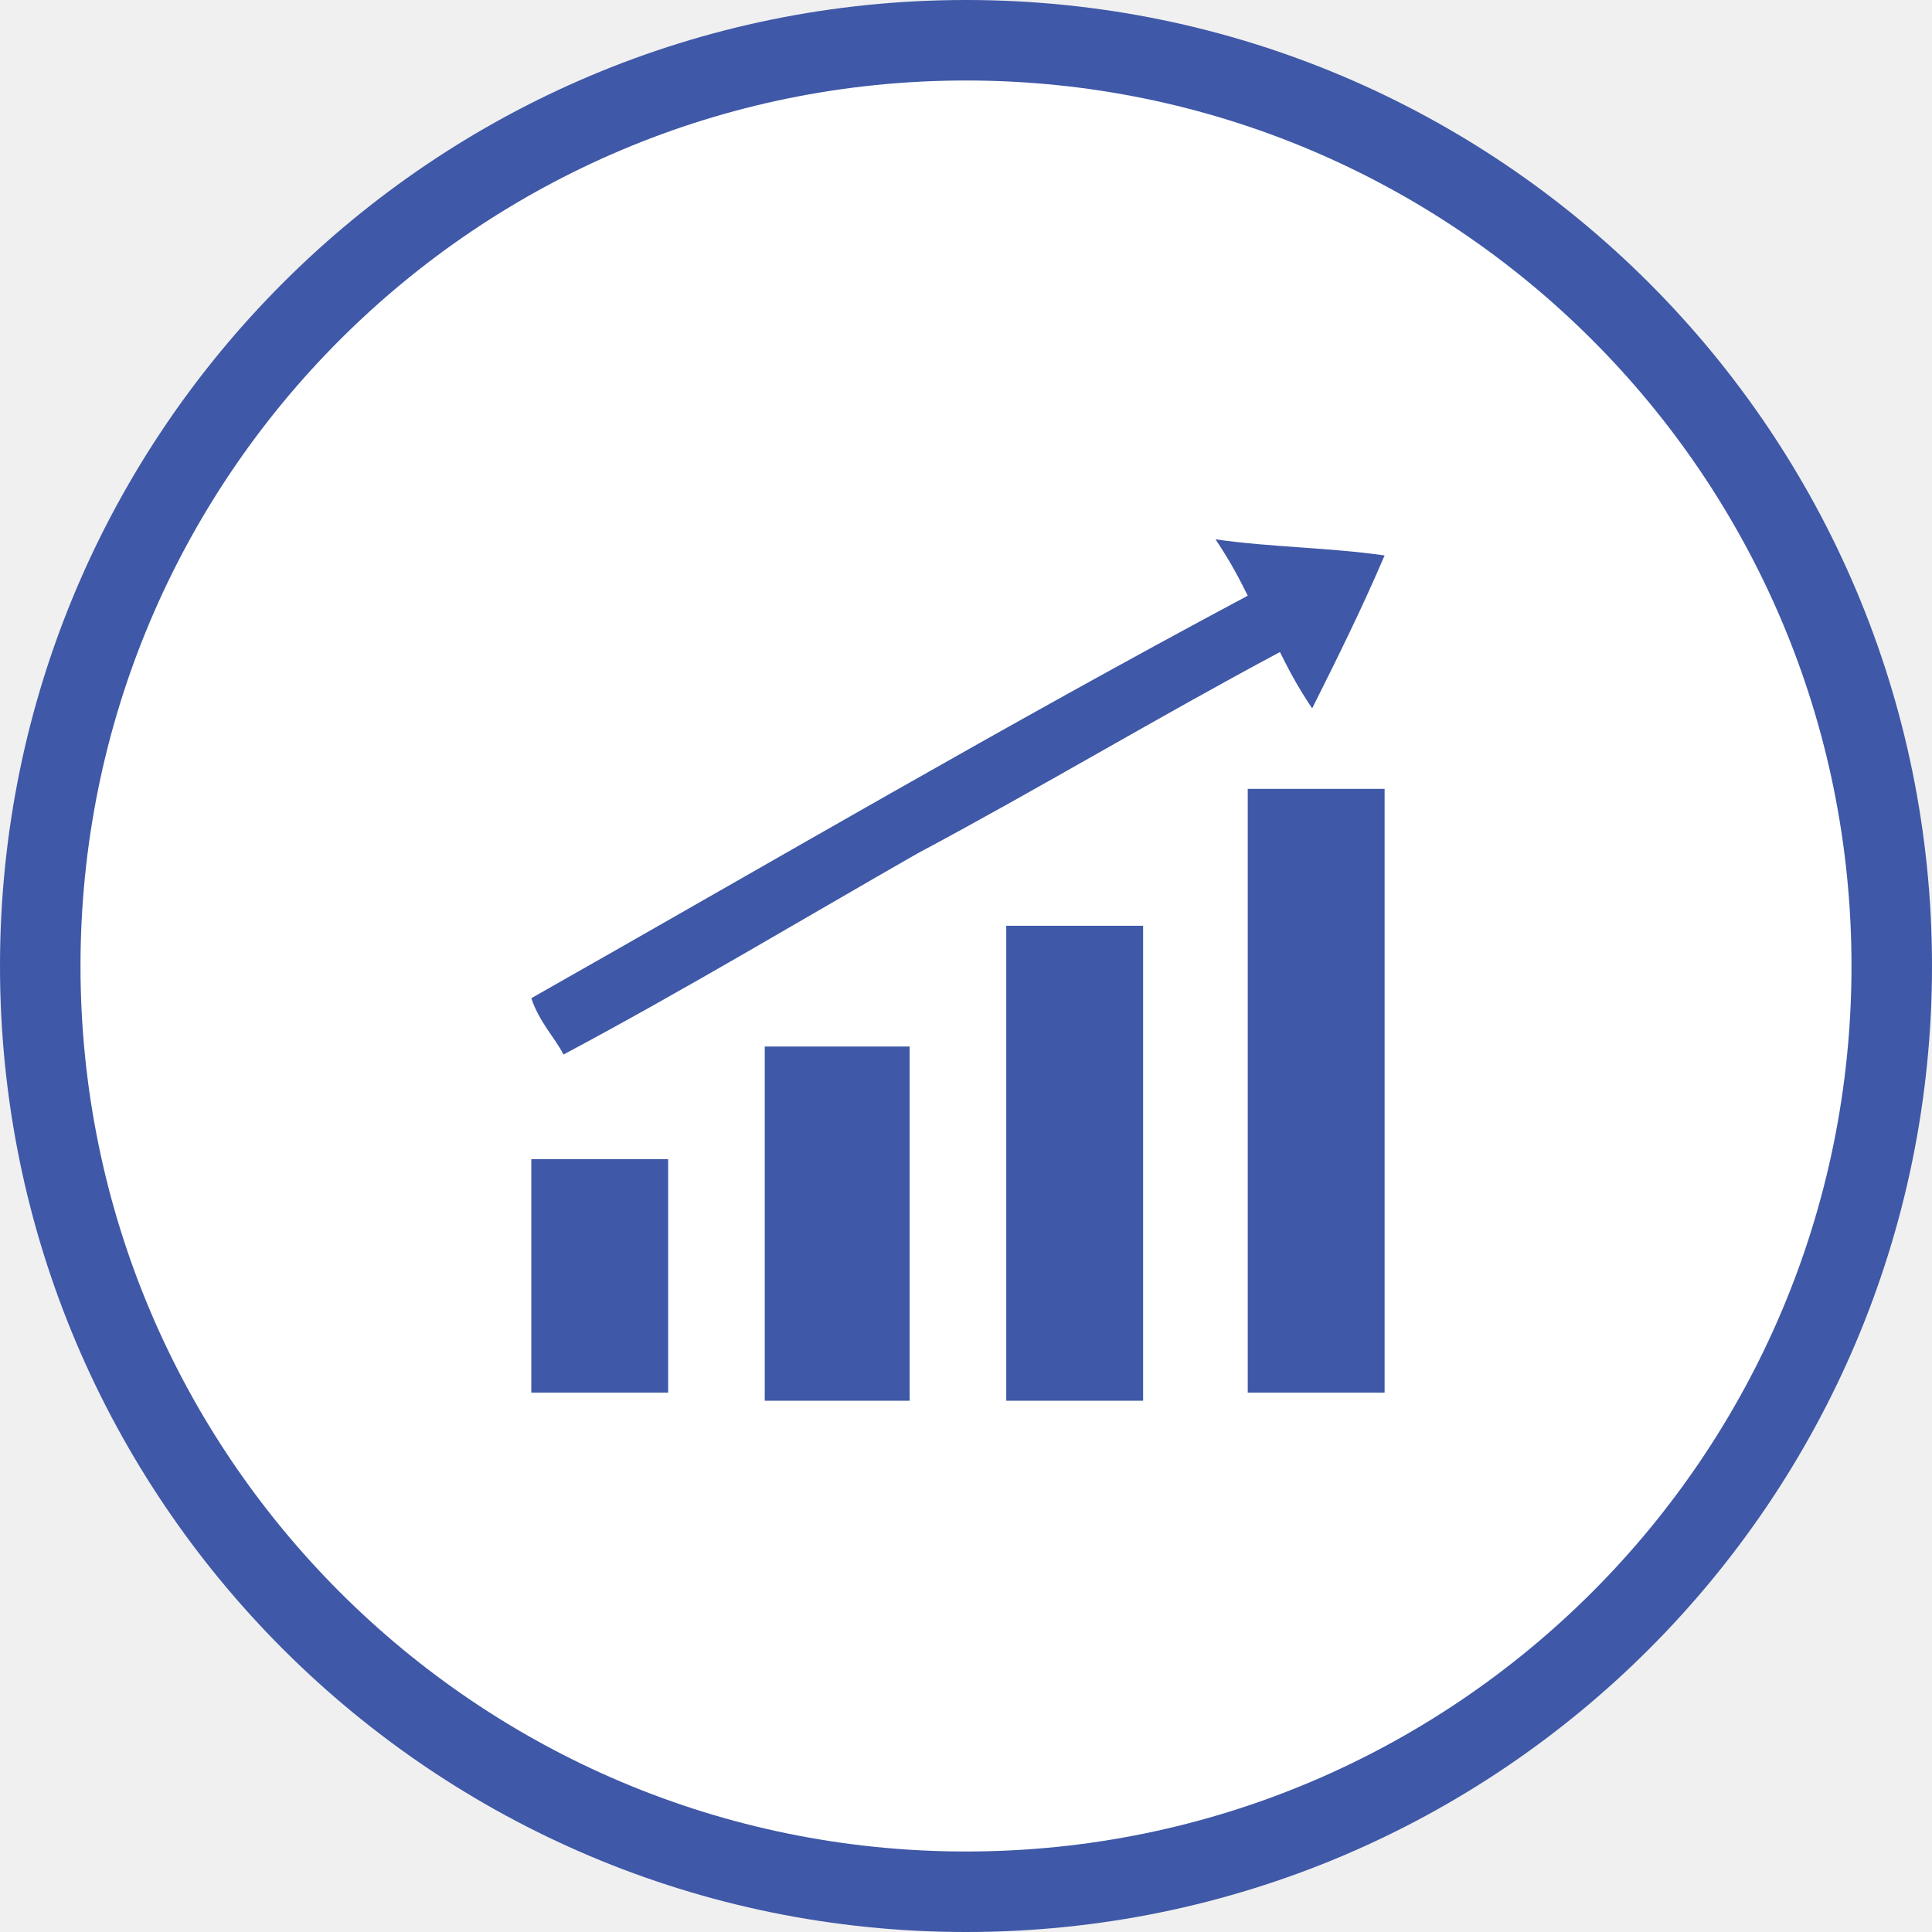
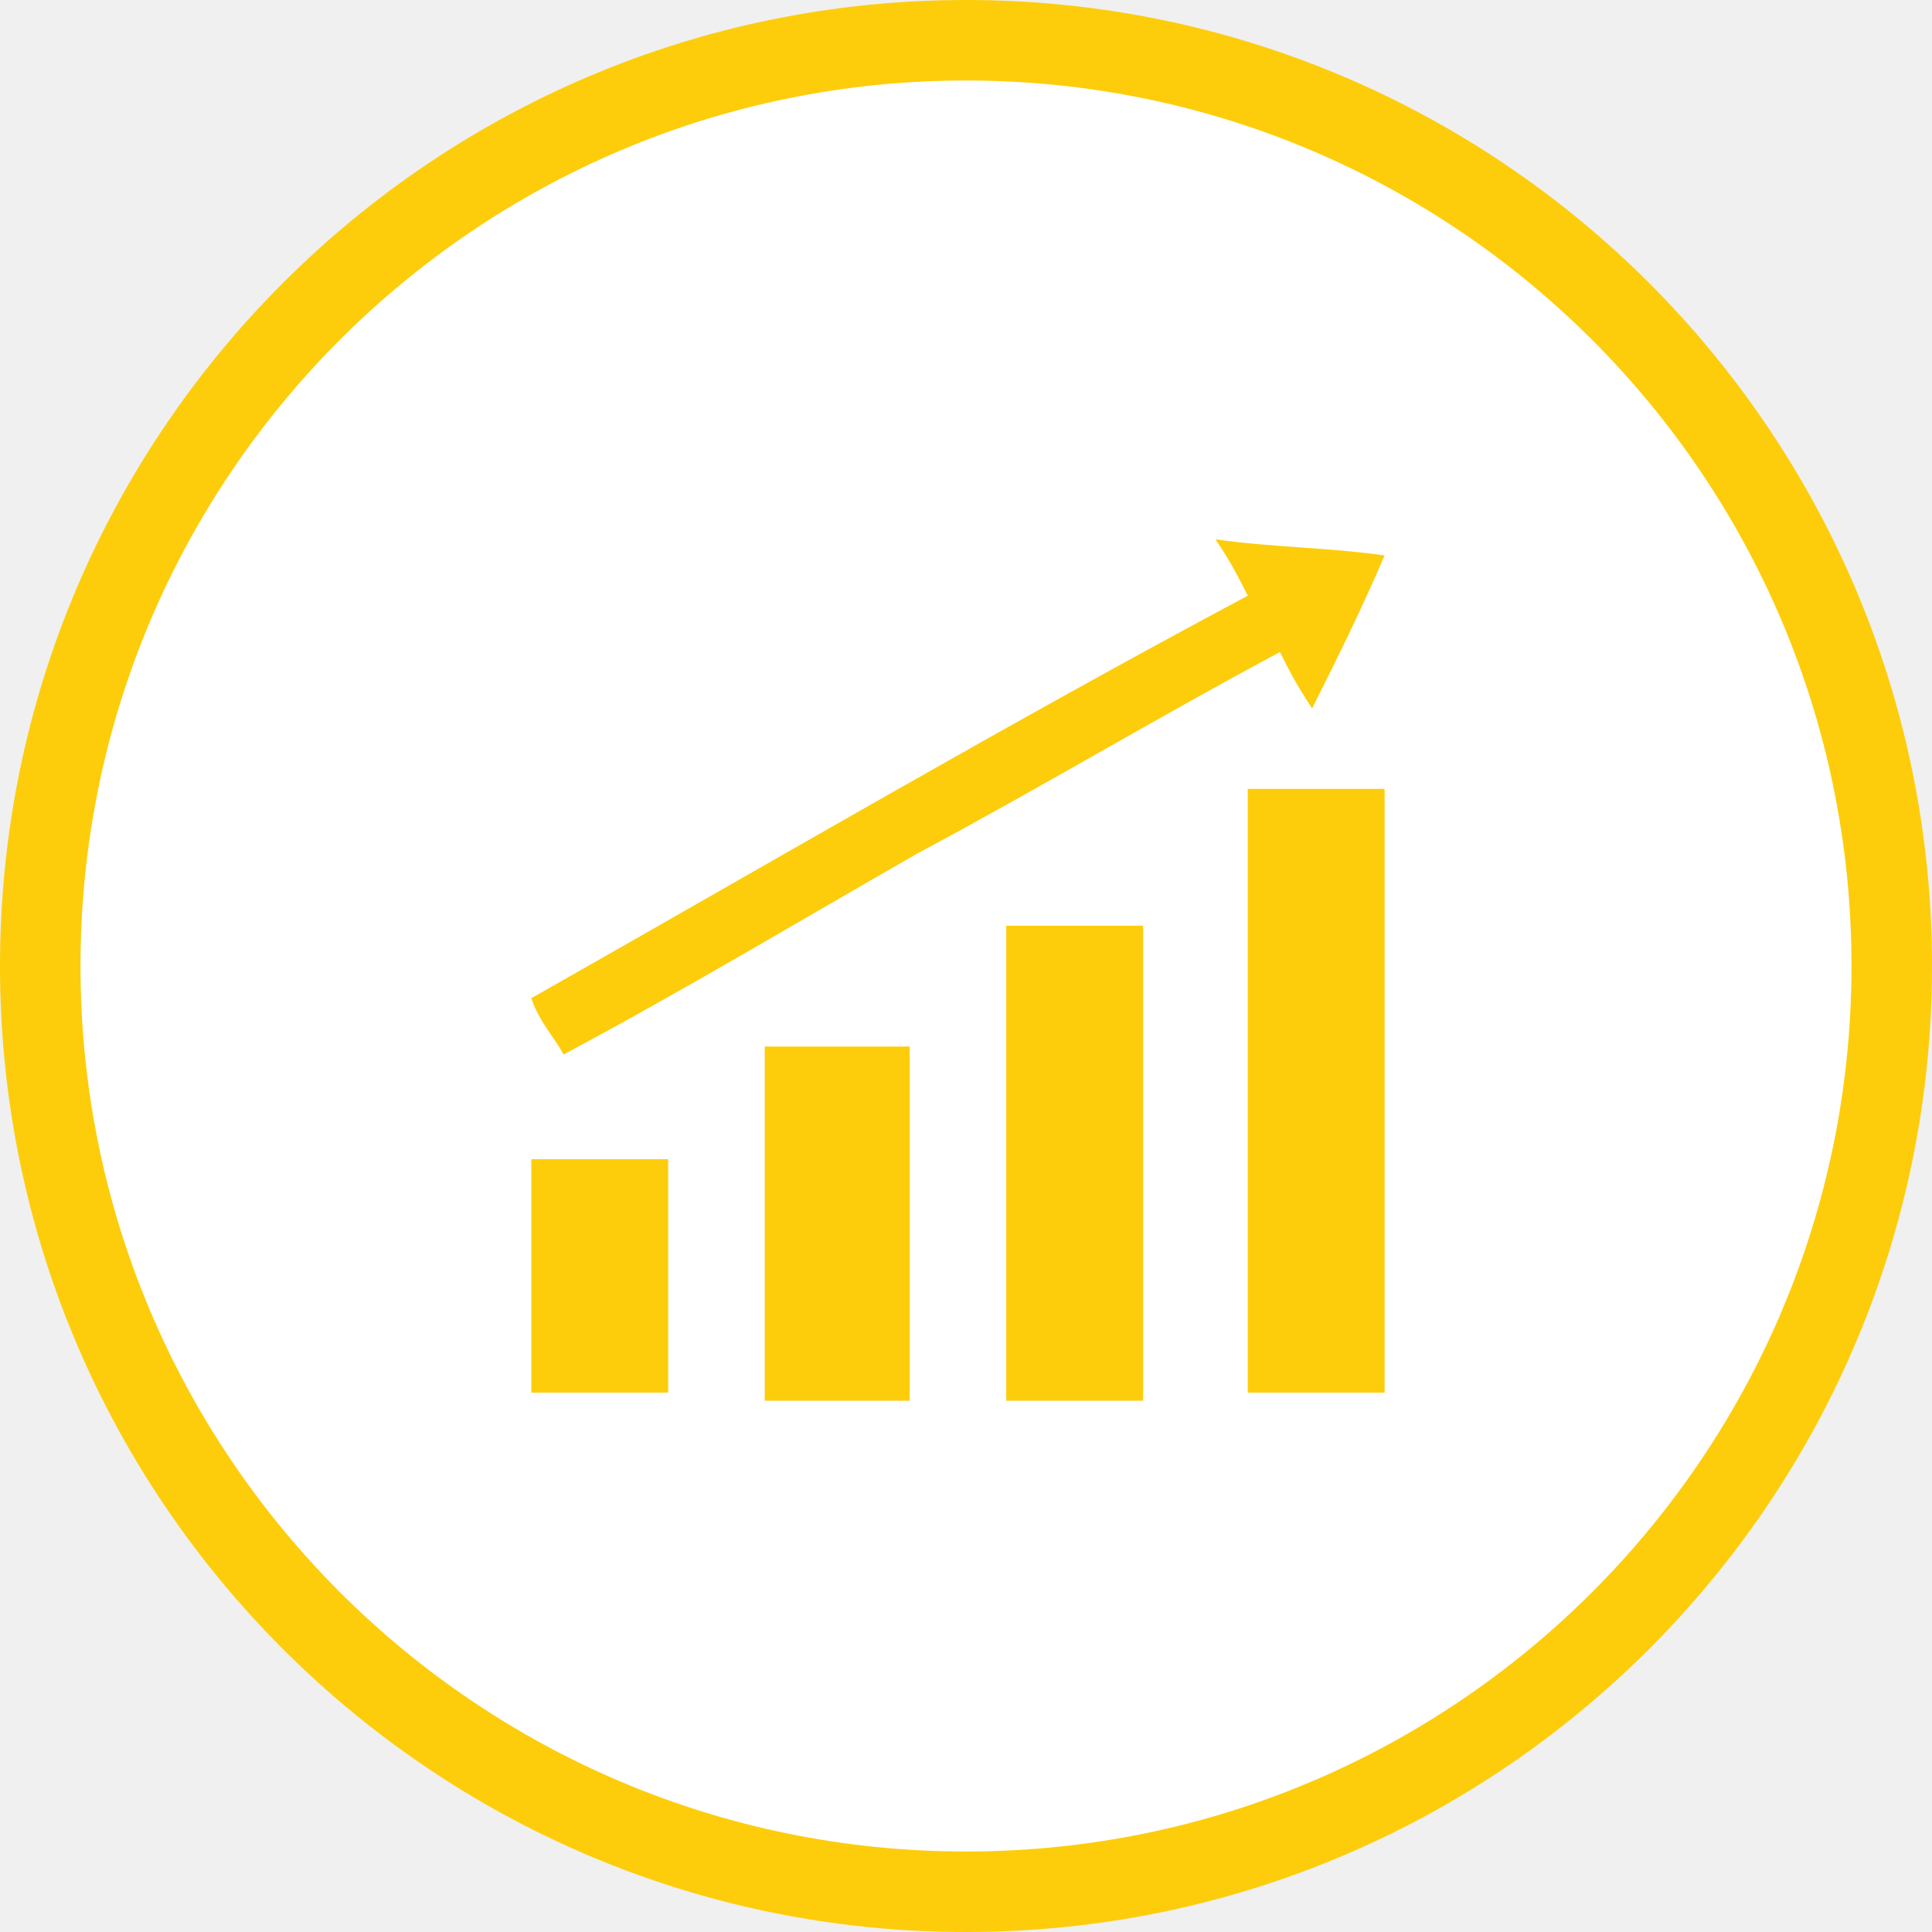
<svg xmlns="http://www.w3.org/2000/svg" version="1.1" id="Слой_1" shape-rendering="geometricPrecision" text-rendering="geometricPrecision" image-rendering="optimizeQuality" x="0px" y="0px" viewBox="0 0 24 24" style="enable-background:new 0 0 24 24;" xml:space="preserve">
  <style type="text/css">
- 	.st0{fill:#3F58A7;}
+ 	.st0{fill:#fdcd0b;}
	.st1{fill:#FFFFFF;}
</style>
  <circle class="st0" cx="12" cy="12" r="12" />
  <circle class="st1" cx="12" cy="12" r="11" />
-   <ellipse transform="matrix(0.7071 -0.7071 0.7071 0.7071 -4.9847 11.9998)" class="st1" cx="12" cy="12" rx="10.4" ry="10.4" />
+   <ellipse transform="matrix(0.7071 -0.7071 0.7071 0.7071 -4.9646 11.994)" class="st1" cx="12" cy="12" rx="10.4" ry="10.4" />
  <g>
    <path class="st0" d="M15.5,9.8c0.6,0,1.1,0,1.7,0c0,2.5,0,5,0,7.5c-0.6,0-1.1,0-1.7,0C15.5,14.8,15.5,12.4,15.5,9.8z" />
    <path class="st0" d="M15.5,7.4c-0.1-0.2-0.2-0.4-0.4-0.7c0.7,0.1,1.4,0.1,2.1,0.2c-0.3,0.7-0.6,1.3-0.9,1.9   c-0.2-0.3-0.3-0.5-0.4-0.7c-1.5,0.8-3,1.7-4.5,2.5C10,11.4,8.5,12.3,7,13.1c-0.1-0.2-0.3-0.4-0.4-0.7C9.6,10.7,12.5,9,15.5,7.4z" />
    <path class="st0" d="M14.2,17.4c-0.6,0-1.1,0-1.7,0c0-2,0-3.9,0-5.9c0.5,0,1.1,0,1.7,0C14.2,13.4,14.2,15.3,14.2,17.4z" />
    <path class="st0" d="M11.3,13c0,0.1,0,0.3,0,0.4c0,1.3,0,2.6,0,4c-0.6,0-1.2,0-1.8,0c0-1.4,0-2.9,0-4.4C10.1,13,10.6,13,11.3,13z" />
    <path class="st0" d="M8.3,14.4c0,1,0,1.9,0,2.9c-0.6,0-1.1,0-1.7,0c0-1,0-1.9,0-2.9C7.1,14.4,7.7,14.4,8.3,14.4z" />
  </g>
</svg>
